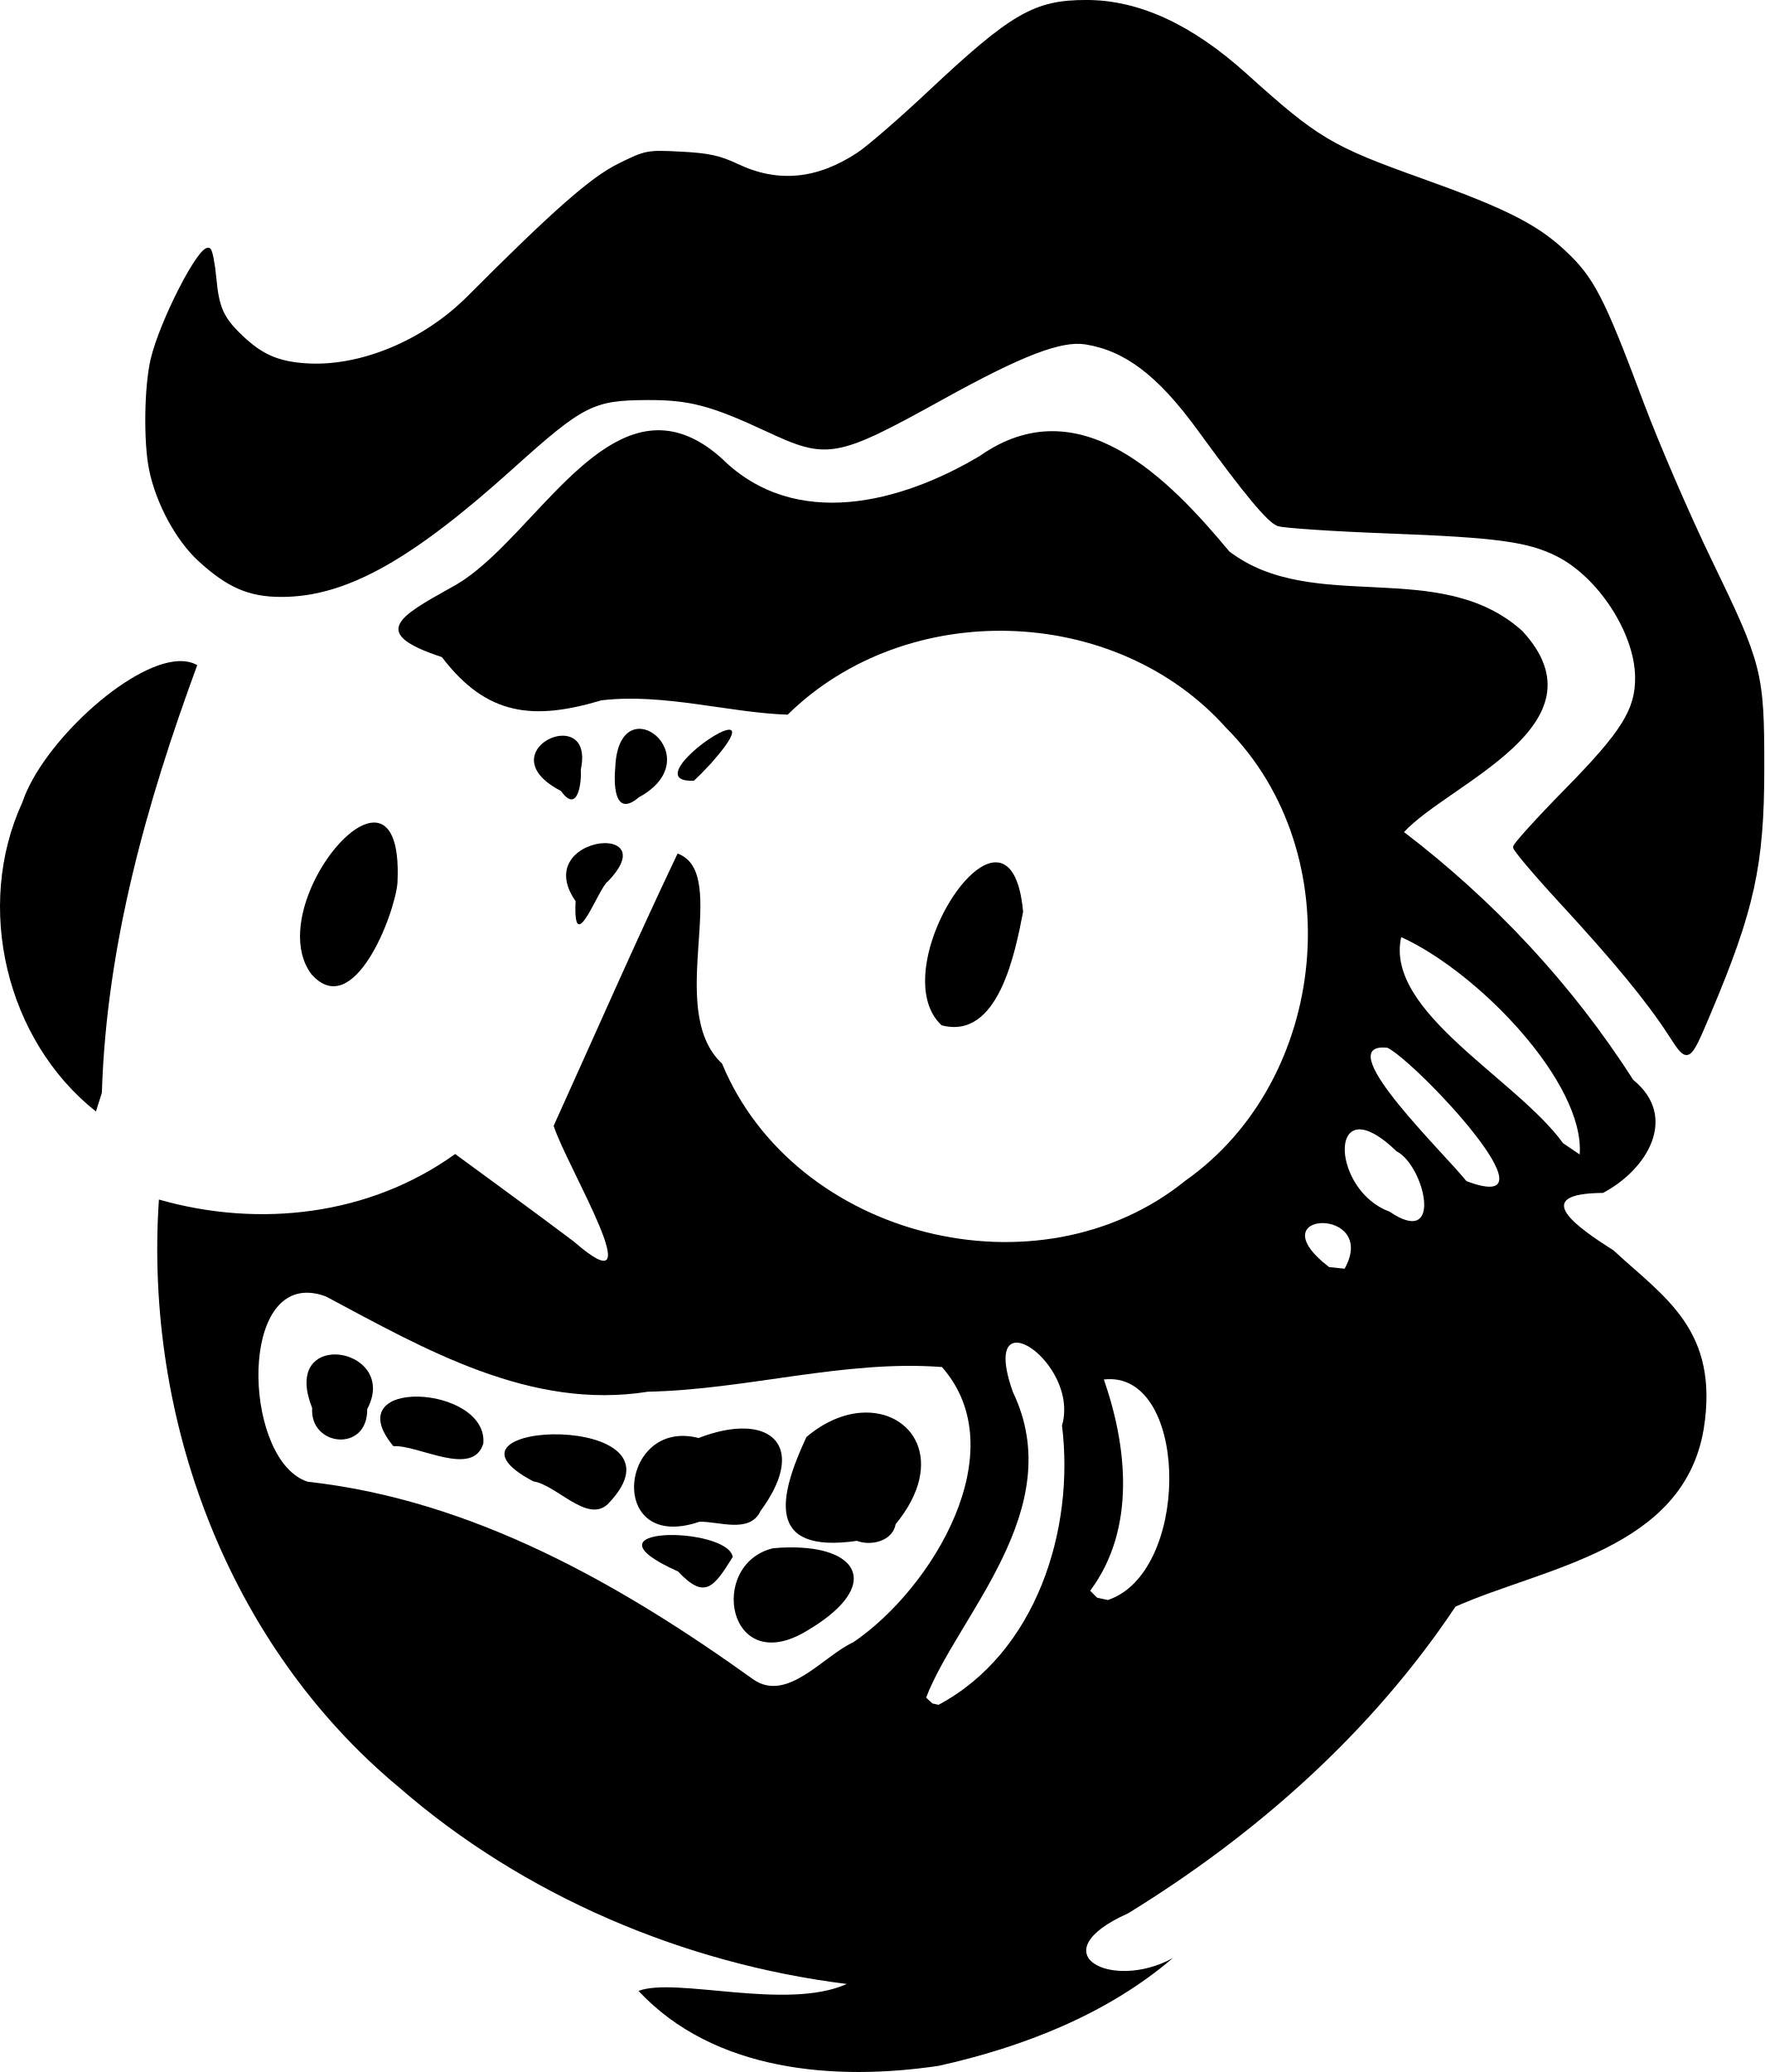
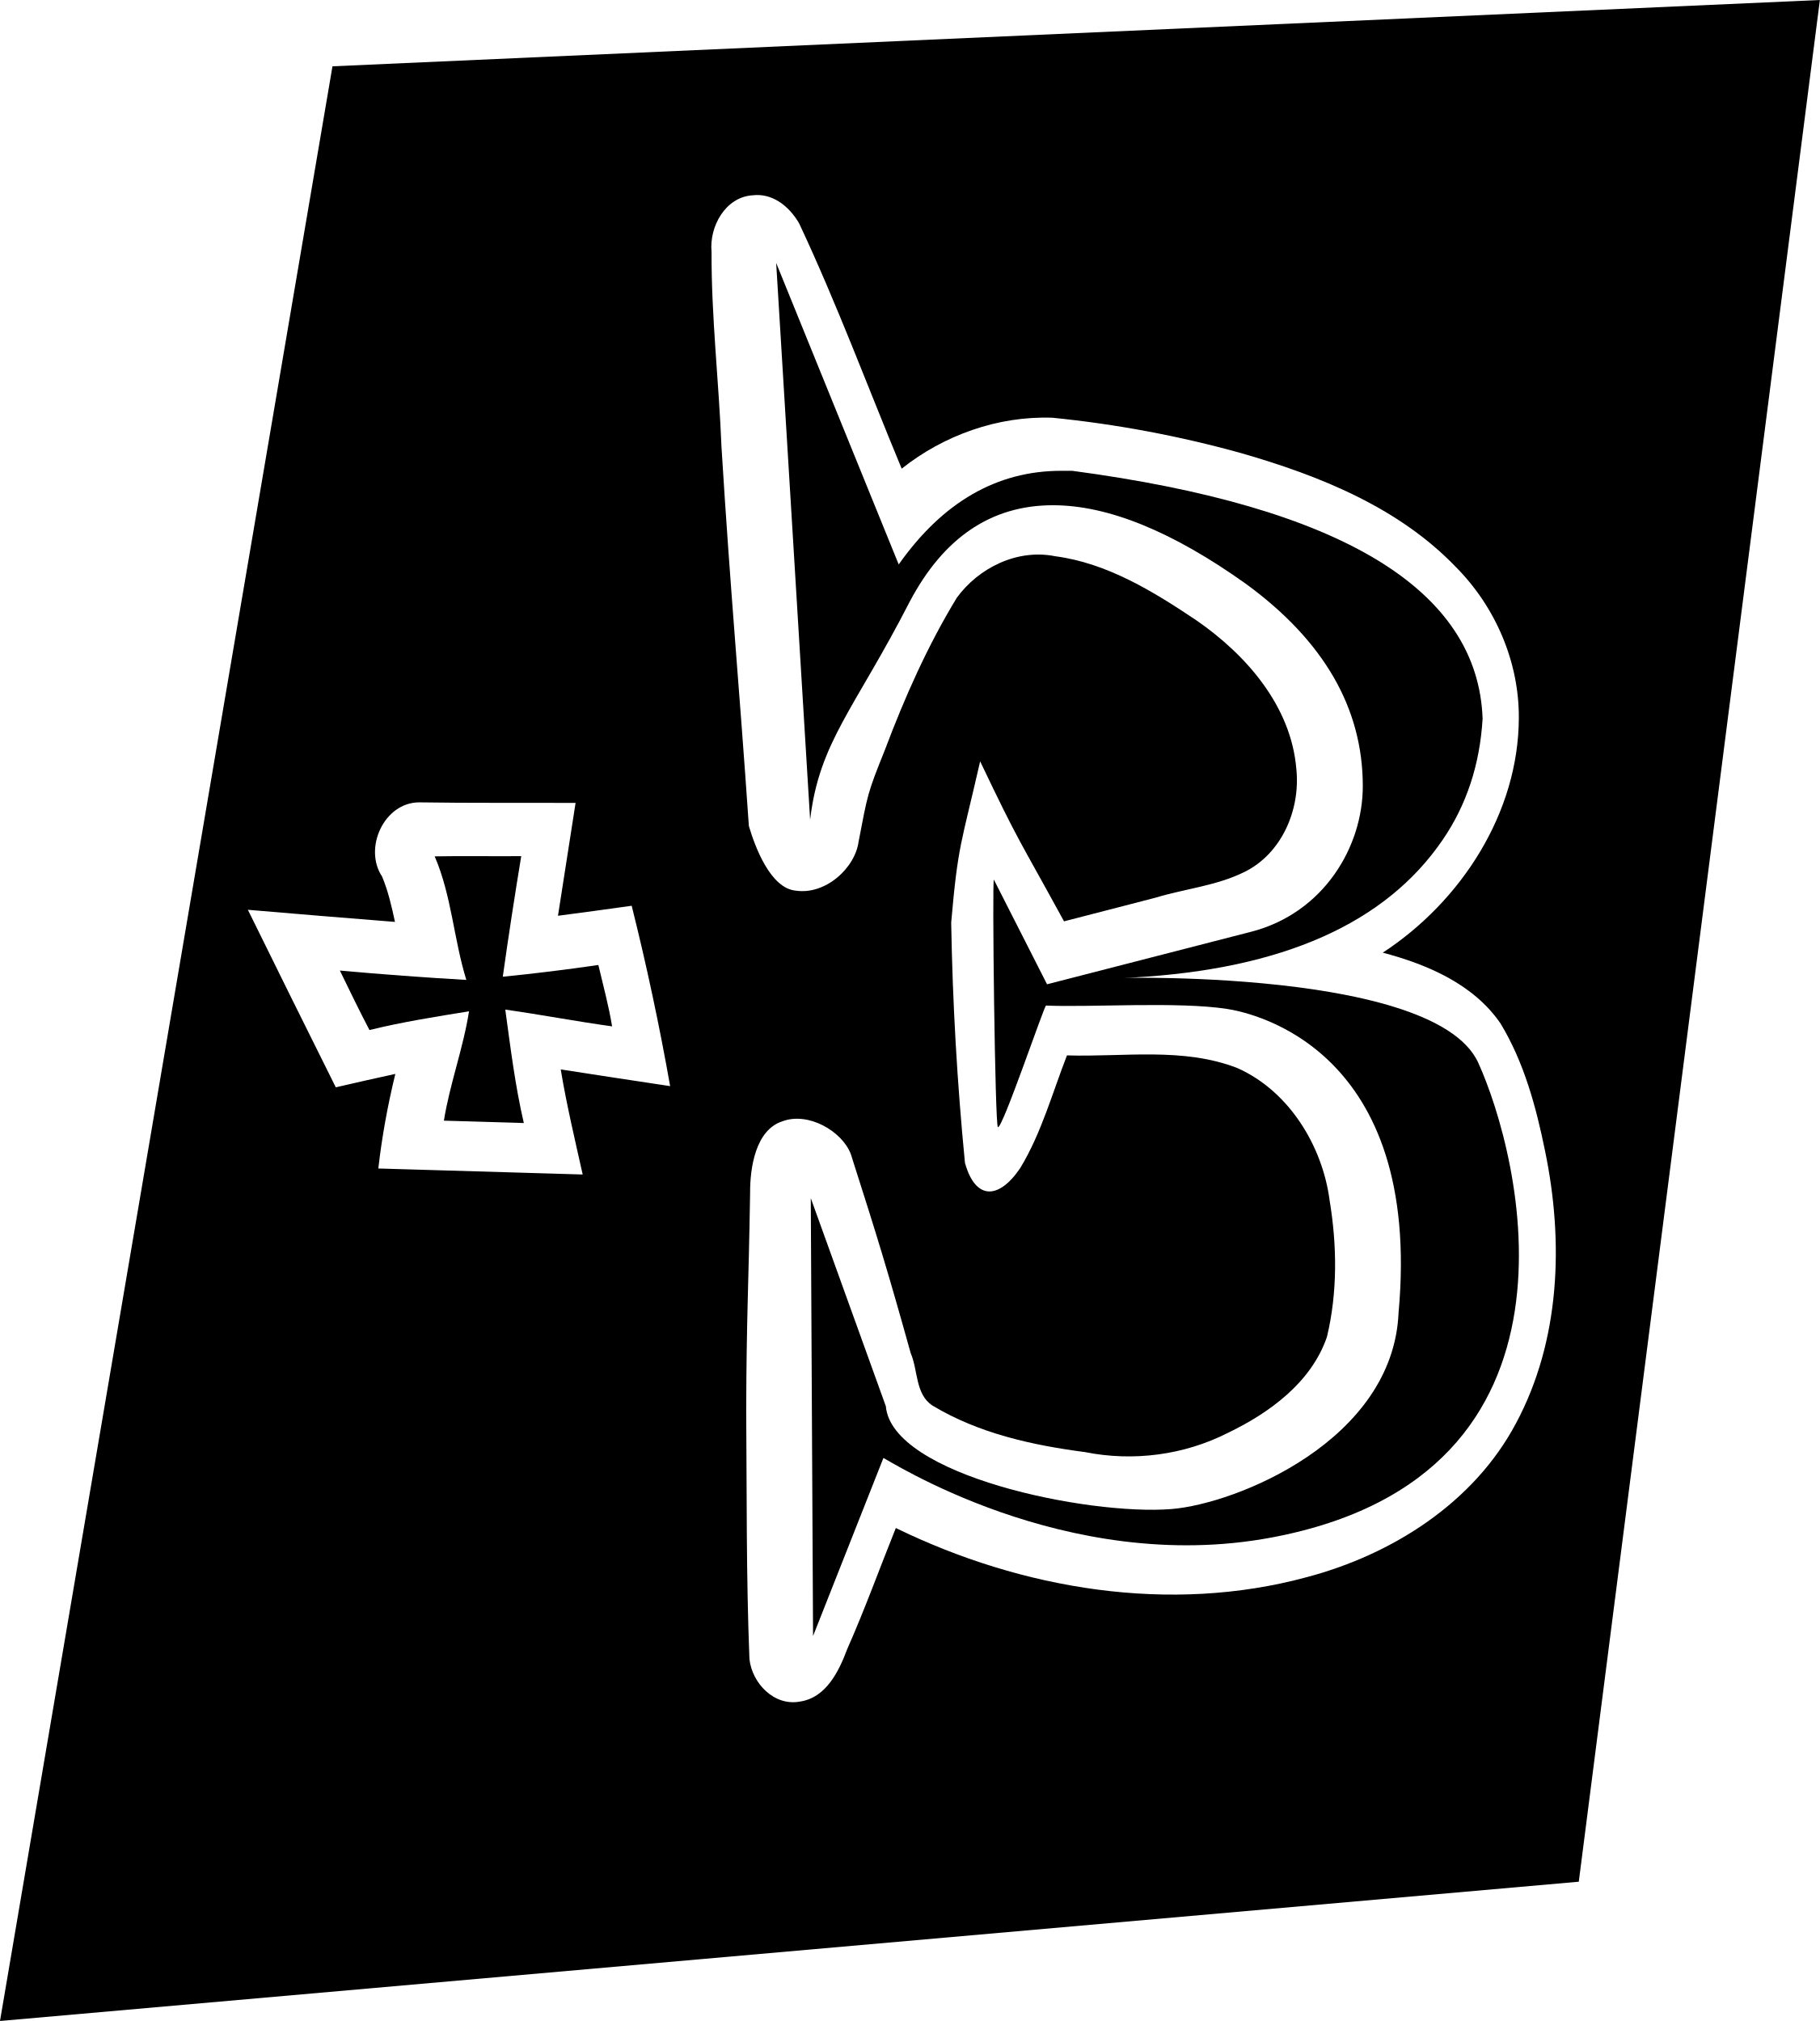
- <svg xmlns="http://www.w3.org/2000/svg" xml:space="preserve" width="400.955" height="470.786" viewBox="0 0 106.086 124.562">
-   <path d="M78.443 181.599c-2.446-.06.545 3.769 3.46 4.463 8.914 1.042 3.474-4.331-.83-3.715-1.211-.514-2.065-.735-2.63-.748M98.755 179.057c3.663.232 4.5 2.513.31 4.988-4.787 2.917-6.003-4-2.046-4.956a11.5 11.5 0 0 1 1.736-.032M90.496 178.307c1.567-.1 3.952.38 4.096 1.308-1.156 1.862-1.688 2.565-3.284.873-3.128-1.398-2.379-2.08-.812-2.18M84.267 172.246c2.688.097 5.569 1.365 2.807 4.198-1.238 1.151-3.08-1.166-4.466-1.373-3.527-1.848-1.03-2.922 1.659-2.825" style="display:inline;fill:#000" transform="translate(-50.535 -86.014)" />
-   <path d="M95.335 171.894c2.33.073 3.118 1.985.932 4.95-.653 1.407-2.56.601-3.687.656-5.614 1.91-4.81-6.27-.039-5.038 1.068-.413 2.016-.593 2.794-.568M102.298 170.944c3.097-.232 5.194 2.916 2.093 6.695-.191 1.038-1.488 1.326-2.334 1.007-5.524.799-4.688-2.687-3.033-6.242 1.099-.93 2.242-1.383 3.274-1.46M75.695 169.974c1.823.041 4.045 1.047 3.902 2.812-.617 2.083-3.916.073-5.408.167-1.74-2.095-.316-3.02 1.506-2.979" style="display:inline;fill:#000" transform="translate(-50.535 -86.014)" />
-   <path d="M90.448 111.891c-4.798-.35-8.641 7.292-12.812 9.457-3.114 1.739-4.915 2.736-.532 4.167 2.683 3.529 5.489 3.827 9.592 2.601 3.725-.446 7.713.753 11.201.861 7.139-7.022 19.717-6.676 26.388.819 7.49 7.526 6.158 21.12-2.477 27.198-8.808 7.13-23.501 3.462-27.858-7.041-3.493-3.253.598-11.44-2.673-12.626-2.578 5.412-4.976 10.91-7.452 16.37.78 2.432 6.122 11.224 1.221 6.96-2.363-1.78-4.759-3.515-7.142-5.268-5.14 3.702-11.791 4.461-17.814 2.737-.89 13.198 4.163 26.807 14.453 35.351 7.484 6.506 17.1 10.59 26.91 11.807-3.624 1.627-10.268-.435-12.527.416 4.553 4.873 11.831 5.427 18.047 4.506 5.059-1.126 10.102-3.082 14.077-6.474-3.684 2.014-8.076-.281-2.683-2.696 7.723-4.746 14.636-10.873 19.687-18.44 5.377-2.375 13.684-3.414 14.92-10.655.963-5.983-2.371-7.934-5.432-10.768-2.161-1.366-5.108-3.416-.62-3.444 2.657-1.4 4.562-4.563 1.815-6.797-3.667-5.74-8.389-10.78-13.78-14.897 2.7-2.928 12.315-6.452 7.116-12.085-4.957-4.48-12.576-.931-17.626-4.789-3.627-4.366-9.007-9.927-14.985-5.746-4.71 2.815-11.107 4.528-15.524.162-1.224-1.098-2.383-1.605-3.49-1.686m44.34 30.458c4.683 2.134 11.052 8.799 10.73 13.067l-1-.678c-2.797-3.874-10.741-7.9-9.73-12.39m-1.133 6.639q.137-.003.303.014c1.676.806 10.63 10.237 4.752 8.018-1.36-1.702-7.88-7.972-5.055-8.032m-1.371 4.921c.512.002 1.25.375 2.223 1.316 1.674.854 2.874 5.868-.425 3.628-2.685-.985-3.44-4.79-1.897-4.939q.048-.005.099-.005zm-2.254 5.633c1.054-.016 2.403.867 1.354 2.744l-.936-.1c-2.23-1.715-1.472-2.629-.418-2.644m-60.846 4.194q.436.03.94.214c5.974 3.184 12.316 6.856 19.37 5.73 5.91-.118 11.814-1.93 17.678-1.483 4.432 5.019-.562 13.315-5.34 16.553-1.758.79-3.937 3.624-5.971 2.248-7.976-5.726-16.882-10.808-26.822-11.906-3.727-1.184-4.226-11.673.145-11.356m42.425 2.996a1 1 0 0 1 .13.002c1.195.107 3.342 2.619 2.653 4.978.778 6.29-1.567 13.668-7.422 16.79l-.37-.08-.38-.353c1.908-4.938 8.604-11.32 5.217-18.374-.739-2.083-.457-2.919.172-2.963m5.766 2.194c4.68.176 4.643 11.658-.227 13.277l-.646-.14-.416-.418c2.789-3.739 2.207-8.73.822-12.7q.24-.028.467-.02" style="display:inline;fill:#000" transform="translate(-50.535 -86.014)" />
-   <path d="M70.478 167.447c1.445-.126 3.25 1.186 2.137 3.278.036 2.625-3.465 2.264-3.311-.068-.855-2.145.05-3.112 1.174-3.21M110.445 137.856c-2.356-.076-6.082 7.203-3.292 9.796 3.432.903 4.426-4.416 4.9-6.822-.19-2.106-.823-2.949-1.608-2.974M86.875 136.7c1.05-.018 1.755.706.215 2.3-.517.276-2.12 4.801-1.945 1.19-1.542-2.212.38-3.465 1.73-3.49M72.99 135.462a1.3 1.3 0 0 0-.187.02c-2.231.379-5.702 6.172-3.554 9.084 2.531 2.897 5.011-3.547 5.185-5.469.133-2.665-.526-3.663-1.444-3.635M84.37 130.335c-.887 0-1.62.632-1.62 1.397 0 .502.424 1.074 1.115 1.501.224.138.537.38.695.539.287.287.29.287.516.06.176-.176.251-.482.334-1.351.15-1.599-.114-2.146-1.04-2.146" style="display:inline;fill:#000" transform="translate(-50.535 -86.014)" />
-   <path d="M84.272 130.245c.8-.05 1.527.497 1.181 2.057.066.625-.148 2.72-1.189 1.263-2.87-1.49-1.328-3.235.008-3.32M94.355 129.979c-.496-.014-2.465 1.403-2.897 2.225-.143.271-.14.332.017.49.368.368.792.226 1.44-.483.7-.765 1.43-1.727 1.532-2.02.05-.145.011-.21-.092-.212" style="display:inline;fill:#000" transform="translate(-50.535 -86.014)" />
-   <path d="M94.28 129.892c.485-.09.437.395-.985 2.006l-.569.597-.465.453c-2.705.12.95-2.859 2.018-3.056M88.824 129.888c-.203 0-.317.091-.583.373a2.1 2.1 0 0 0-.531 1.03c-.175.78-.11 2.52.105 2.778.243.293.47.236 1.314-.33 1.324-.888 1.732-1.833 1.219-2.82-.32-.614-.7-.912-1.281-1.006a1.5 1.5 0 0 0-.243-.025" style="display:inline;fill:#000" transform="translate(-50.535 -86.014)" />
-   <path d="M88.848 129.835c1.436-.167 3.146 2.449.098 4.113-1.55 1.317-1.494-1.007-1.415-1.81.067-1.576.664-2.227 1.317-2.303M61.252 125.76c.431-.02.818.054 1.142.242-3.047 8.28-5.457 16.832-5.734 25.708l-.356 1.124c-5.411-4.285-7.315-12.315-4.423-18.59 1.164-3.497 6.356-8.337 9.371-8.484" style="display:inline;fill:#000" transform="translate(-50.535 -86.014)" />
-   <path d="M570.514 560.049c-4.879-7.544-12.35-16.628-24.663-29.986-5.818-6.312-10.579-11.927-10.579-12.477s5.201-6.291 11.558-12.759c13.085-13.312 16.28-18.43 16.184-25.933-.13-10.113-8.428-22.905-18.009-27.76-6.575-3.332-13.746-4.313-38.282-5.235-12.714-.477-24.073-1.232-25.242-1.676-2.2-.837-7.31-6.994-18.064-21.764-8.955-12.3-16.582-18.09-25.719-19.527-5.587-.878-14.537 2.555-32.362 12.412-24.47 13.532-26.194 13.848-40.13 7.34-12.415-5.796-17.491-7.14-26.867-7.108-12.696.044-14.894 1.162-31.313 15.938-23.012 20.71-37.686 28.815-52.134 28.797-7.214-.009-11.996-2.08-18.47-7.997-5.05-4.615-9.544-12.902-11.117-20.502-1.289-6.226-1.118-18.847.338-25.024 2.056-8.72 10.997-26.077 12.845-24.935.384.238.947 3.105 1.25 6.372.643 6.918 1.718 9.288 6.1 13.45 4.537 4.309 8.226 5.928 14.536 6.38 12.37.884 26.97-5.136 37.117-15.307 19.495-19.54 28.001-27.025 34.195-30.086 6.147-3.038 6.394-3.086 14.038-2.693 6.278.322 8.75.858 12.796 2.773 9.242 4.377 18.282 3.517 27.578-2.621 2.298-1.518 9.444-7.704 15.879-13.746 19.067-17.905 24.164-20.866 35.916-20.866 11.829 0 23.756 5.493 36.109 16.63 16.262 14.661 19.399 16.535 39.96 23.878 18.898 6.75 26.103 10.375 32.485 16.344 6.48 6.061 8.71 10.388 17.652 34.24 3.532 9.423 10.52 25.594 15.529 35.936 11.486 23.717 11.919 25.436 11.908 47.218-.01 21.887-2.234 32.031-12.173 55.545-4.732 11.194-4.694 11.174-8.849 4.749z" style="fill:#000;fill-opacity:1;stroke:#000;stroke-width:.836" transform="matrix(.26458 0 0 .26458 -50.535 -86.014)" />
+ <svg xmlns="http://www.w3.org/2000/svg" xml:space="preserve" width="424.514" height="471.502" viewBox="0 0 112.319 124.752">
+   <path d="m51.996 38.455 2.096 34.373c.566-4.817 2.748-6.835 6.148-13.465q3.144-5.95 8.839-5.95 5.1 0 11.899 4.845 7.224 5.27 7.224 12.494c0 3.776-2.441 7.845-6.893 8.99l-12.595 3.242-3.282-6.46c-.113-.023.068 15.184.248 15.279.271.143 2.838-7.44 2.97-7.507 2.632.124 8.132-.26 11.17.208 1.639.252 12.068 2.5 10.59 18.746-.333 7.897-10.024 11.81-14.026 12.127-5.145.409-17.25-2.079-17.619-6.347l-4.633-12.847.141 27.03 4.34-10.984c.055-.067 11.181 7.313 23.981 4.9 20.424-3.848 15.301-23.67 12.73-29.307-2.841-6.224-25.565-5.086-21.316-5.256q13.853-.765 19.124-8.5 2.21-3.228 2.464-7.478-.425-11.985-25.328-15.3h-.68q-5.948 0-10.029 5.78z" style="display:inline;stroke:none;stroke-width:5.5" transform="translate(-4.093 -22.226)" />
+   <path d="m116.412 22.226-91.8 4.093-20.52 120.658 97.44-8.597Zm-65.4 12.045c1.042.084 1.897.858 2.407 1.755 2.324 4.948 4.227 10.081 6.324 15.13 2.609-2.074 5.948-3.26 9.292-3.145a69 69 0 0 1 11.654 2.184c4.823 1.387 9.725 3.347 13.263 7.038 2.43 2.448 3.893 5.832 3.88 9.292-.01 5.877-3.564 11.347-8.398 14.507 2.751.726 5.603 1.942 7.266 4.368 1.448 2.389 2.194 5.138 2.747 7.856 1.161 5.597.955 11.71-1.794 16.833-2.604 4.907-7.637 8.095-12.903 9.49-8.452 2.295-17.587.762-25.369-3.032-1.002 2.494-1.914 5.024-3.003 7.482-.51 1.365-1.302 2.995-2.914 3.231-1.59.3-2.958-1.13-3.118-2.631-.202-5.112-.159-10.235-.199-15.352.015-5.707.151-7.71.241-13.416-.01-1.548.336-3.888 1.994-4.42 1.588-.597 3.672.598 4.219 2.017 1.632 5.104 2.26 7.138 3.699 12.299.462 1.063.272 2.536 1.349 3.235 2.866 1.726 6.184 2.447 9.416 2.87 2.966.593 6.111.186 8.81-1.188 2.545-1.223 5.15-3.103 6.115-5.928.656-2.743.624-5.638.165-8.415-.434-3.339-2.483-6.746-5.693-8.176-3.354-1.303-7.015-.673-10.518-.782-.91 2.331-1.575 4.797-2.888 6.96-1.308 1.934-2.76 2.007-3.408-.328a185 185 0 0 1-.85-14.827c.424-4.87.609-4.787 1.787-9.956 2.454 5.147 2.342 4.684 5.177 9.876 1.882-.478 3.758-.976 5.64-1.458 1.812-.55 3.748-.733 5.462-1.573 2.335-1.13 3.495-3.86 3.237-6.363-.317-3.886-3.085-7.056-6.172-9.188-2.649-1.775-5.498-3.534-8.72-3.956-2.317-.465-4.702.698-6.064 2.564-1.8 2.956-3.215 6.143-4.433 9.38-1.11 2.756-1.063 2.754-1.626 5.66-.215 1.65-2.049 3.313-3.879 3.04-1.559-.145-2.504-2.67-2.896-3.99-.627-9.117-1.127-14.282-1.69-23.406-.158-4.003-.63-8.006-.613-12.035-.148-1.558.854-3.392 2.547-3.493q.234-.026.457-.009M29.964 71.754c3.217.05 6.434.018 9.652.035q-.541 3.483-1.086 6.965c1.52-.197 3.028-.404 4.549-.617a162 162 0 0 1 2.373 11.133c-2.251-.34-4.503-.679-6.752-1.031.36 2.18.874 4.33 1.355 6.486l-12.613-.371c.224-1.966.58-3.916 1.05-5.838-1.192.256-2.45.547-3.675.828q-2.728-5.471-5.426-10.959c3.026.255 6.051.513 9.079.748-.212-.981-.422-1.903-.796-2.8-1.16-1.741.118-4.574 2.29-4.579" transform="translate(-4.093 -22.226)" />
+   <path d="M30.92 75.087c1.048 2.428 1.175 5.117 1.954 7.627a240 240 0 0 1-7.805-.578c.603 1.236 1.186 2.451 1.826 3.672 2.026-.498 4.087-.824 6.145-1.156-.361 2.301-1.186 4.473-1.551 6.75l4.933.146c-.536-2.306-.823-4.658-1.144-7.002 2.202.313 4.388.73 6.592 1.035-.208-1.278-.553-2.529-.848-3.789q-2.94.43-5.898.725c.347-2.486.731-4.966 1.138-7.443-1.776.016-3.589-.02-5.342.013" transform="translate(-4.093 -22.226)" />
</svg>
